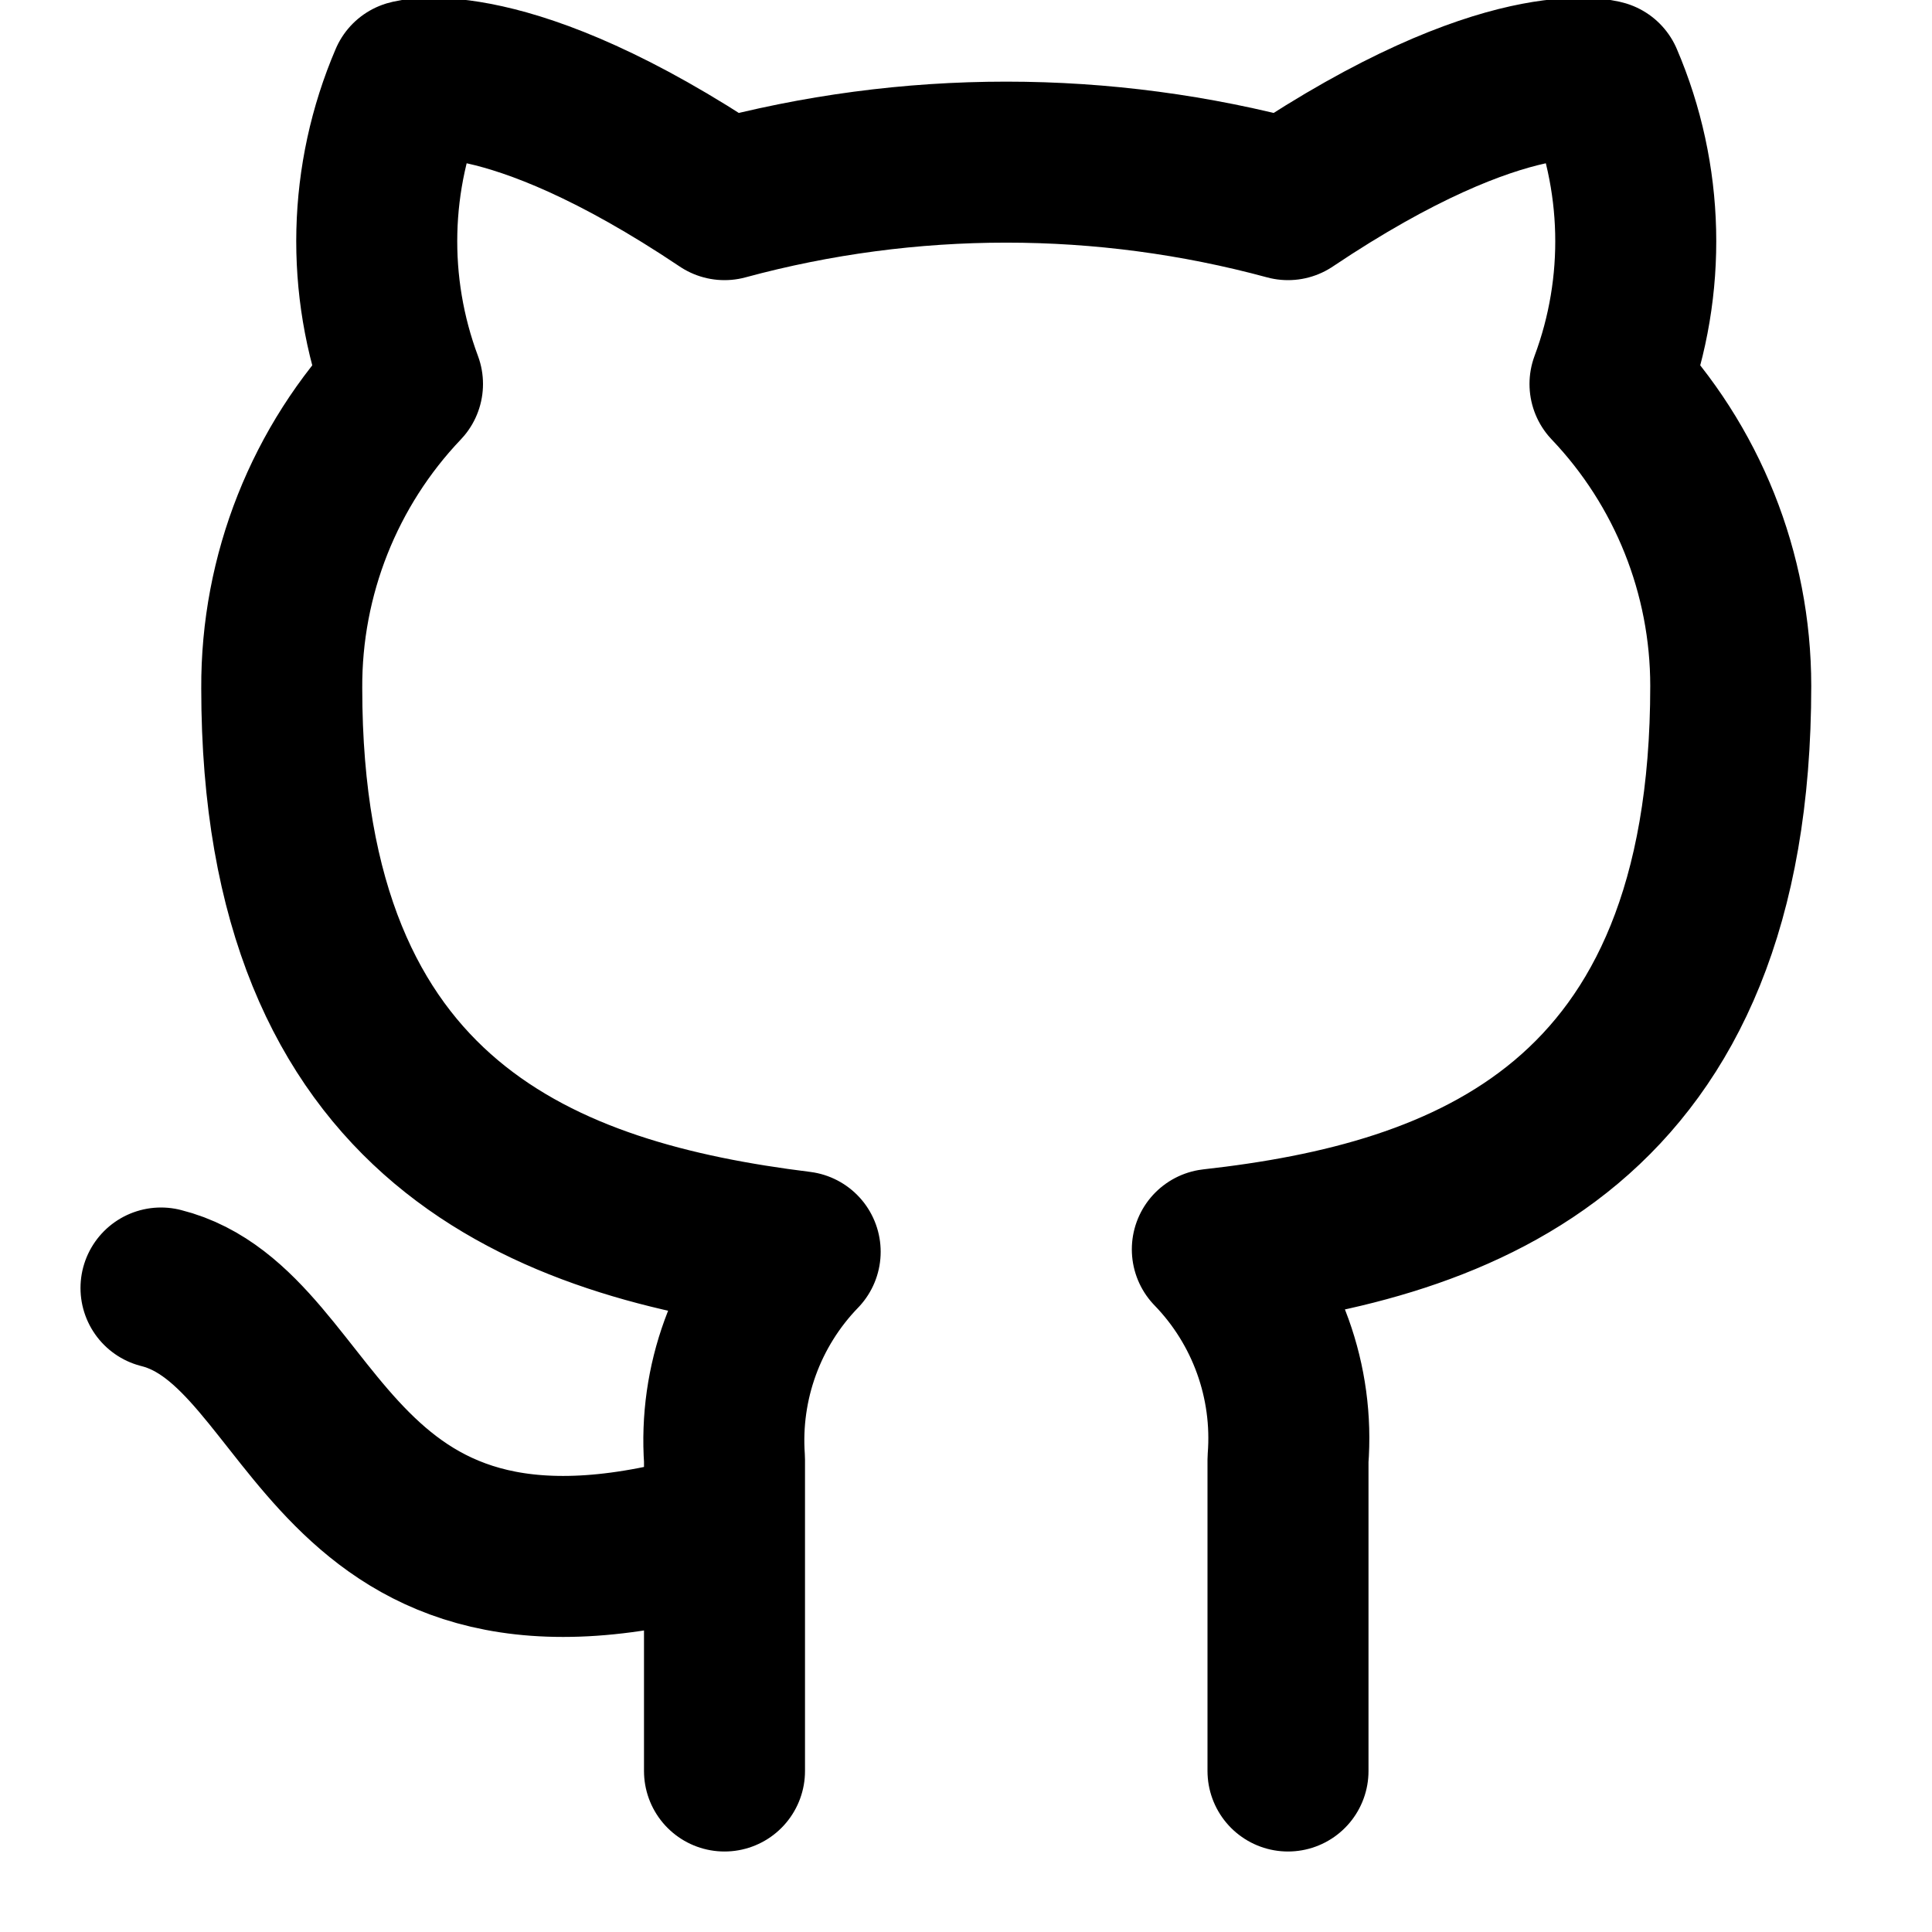
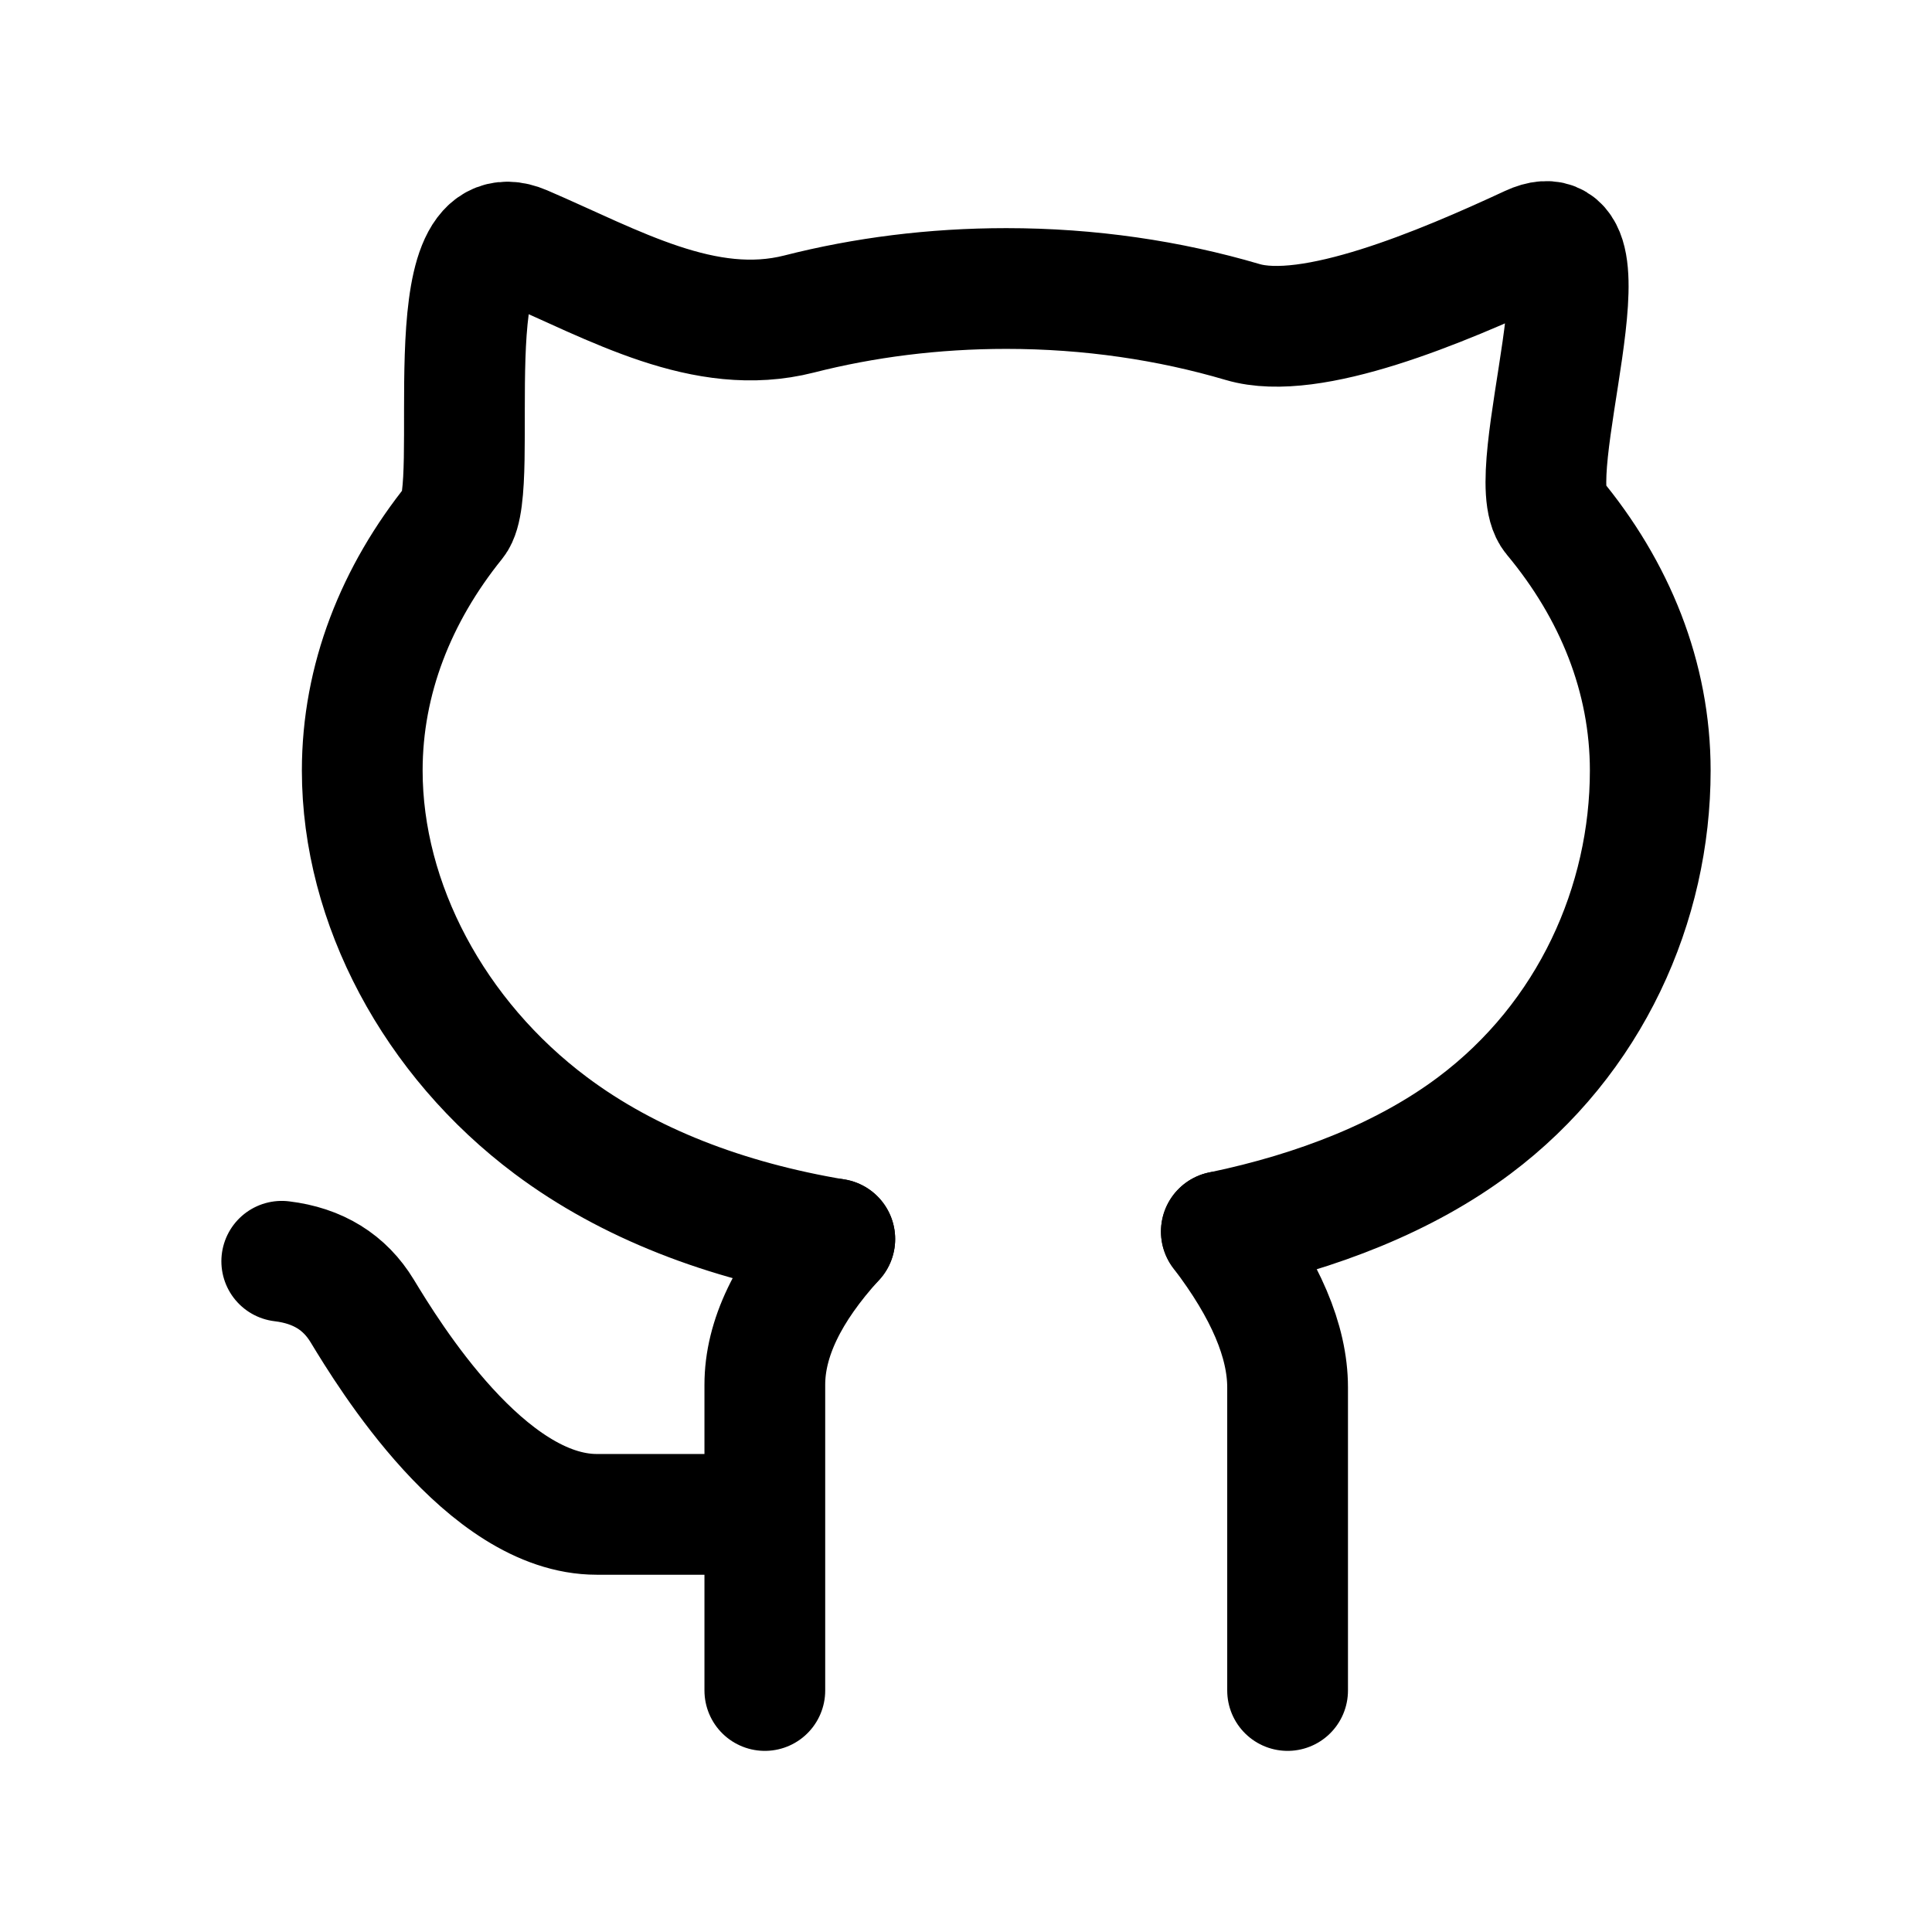
- <svg xmlns="http://www.w3.org/2000/svg" role="img" viewBox="0 0 24 24" fill="none" stroke="currentColor" stroke-width="2" stroke-linecap="round" stroke-linejoin="round">
-   <path d="M9 19c-5 1.5-5-2.5-7-3m14 6v-3.87a3.37 3.37 0 0 0-.94-2.61c3.14-.35 6.44-1.54 6.44-7A5.44 5.44 0 0 0 20 4.77 5.07 5.07 0 0 0 19.91 1S18.73.65 16 2.48a13.38 13.38 0 0 0-7 0C6.27.65 5.09 1 5.09 1A5.07 5.07 0 0 0 5 4.77a5.44 5.44 0 0 0-1.5 3.78c0 5.42 3.3 6.61 6.44 7A3.37 3.37 0 0 0 9 18.13V22" />
+ <svg xmlns="http://www.w3.org/2000/svg" fill="none" stroke="currentColor" stroke-width="1.5" viewBox="0 0 24 24" stroke-linecap="round" stroke-linejoin="round">
+   <path d="M3.5 15.668q.675.081 1 .618c.326.537 1.537 2.526 2.913 2.526H9.5m5.672-3.513q.823 1.078.823 1.936V21m-5.625-5.609q-.87.954-.869 1.813V21" />
+   <path d="M15.172 15.299c1.202-.25 2.293-.682 3.14-1.316 1.448-1.084 2.188-2.758 2.188-4.411 0-1.16-.44-2.243-1.204-3.16-.425-.511.819-3.872-.286-3.359-1.105.514-2.725 1.198-3.574.947-.909-.268-1.9-.416-2.936-.416-.9 0-1.766.111-2.574.317-1.174.298-2.296-.363-3.426-.848-1.13-.484-.513 3.008-.849 3.422C4.921 7.38 4.5 8.44 4.5 9.572c0 1.653.895 3.327 2.343 4.41.965.722 2.174 1.183 3.527 1.41" />
</svg>
